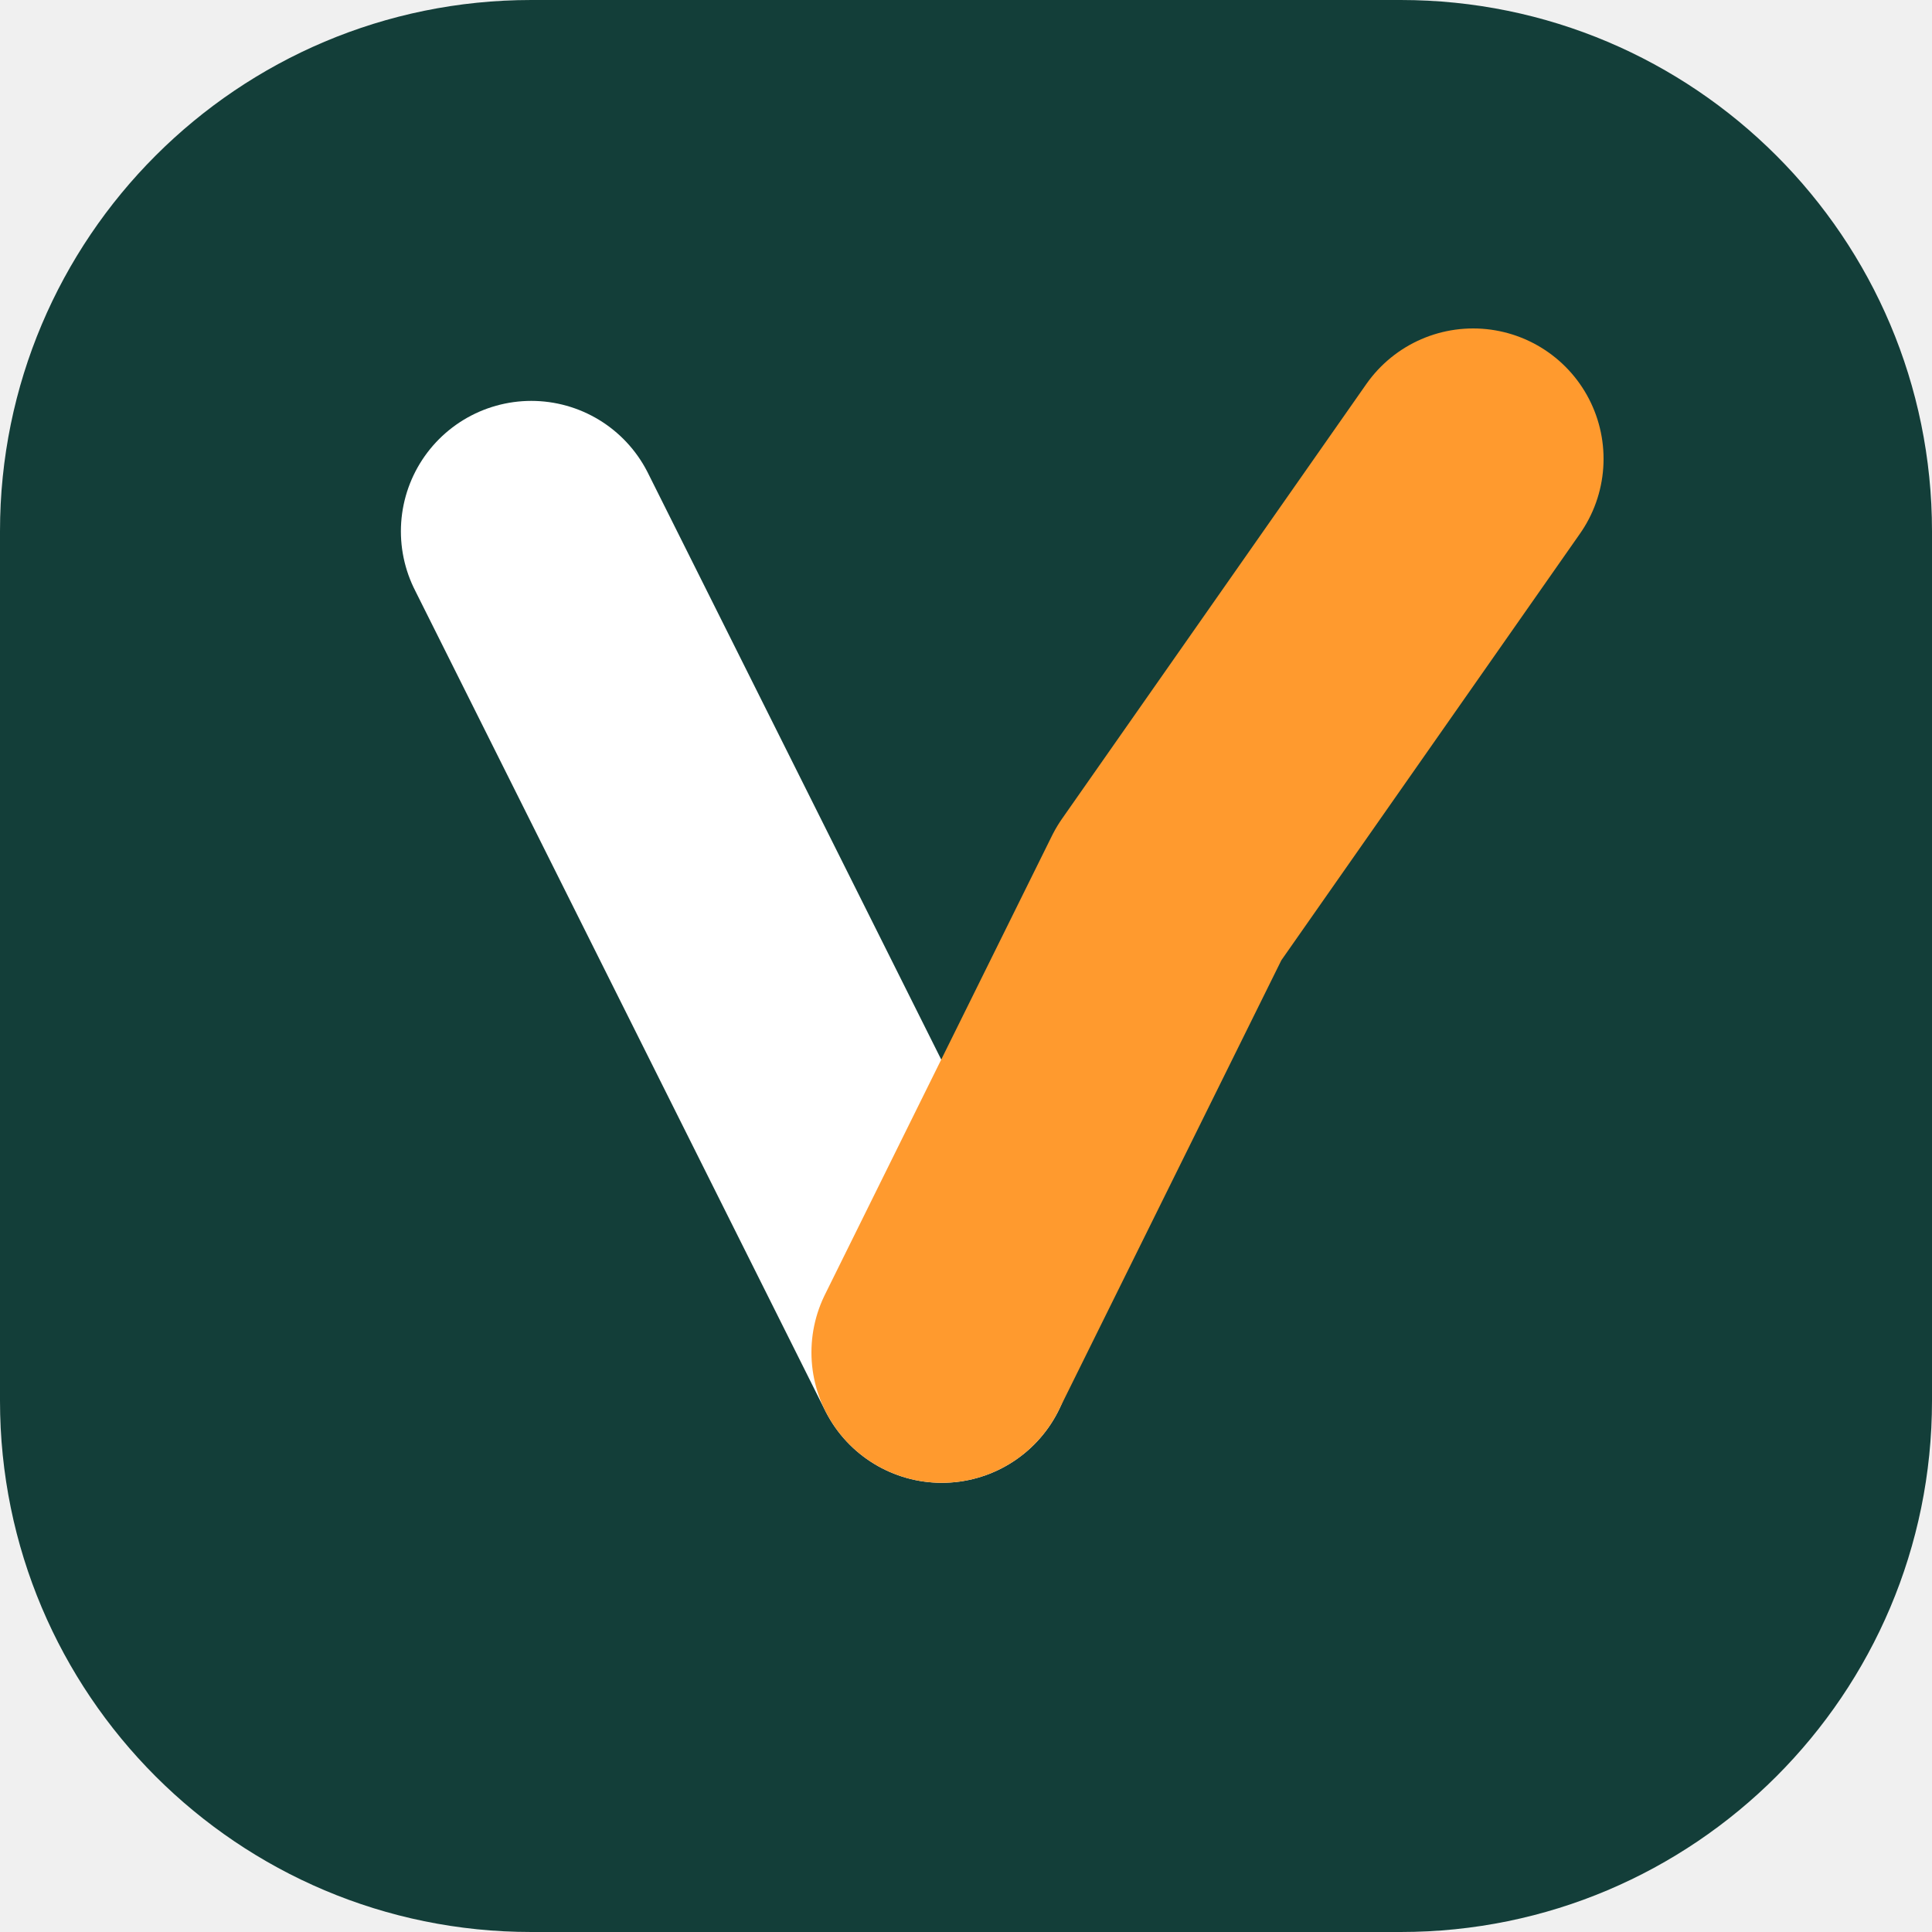
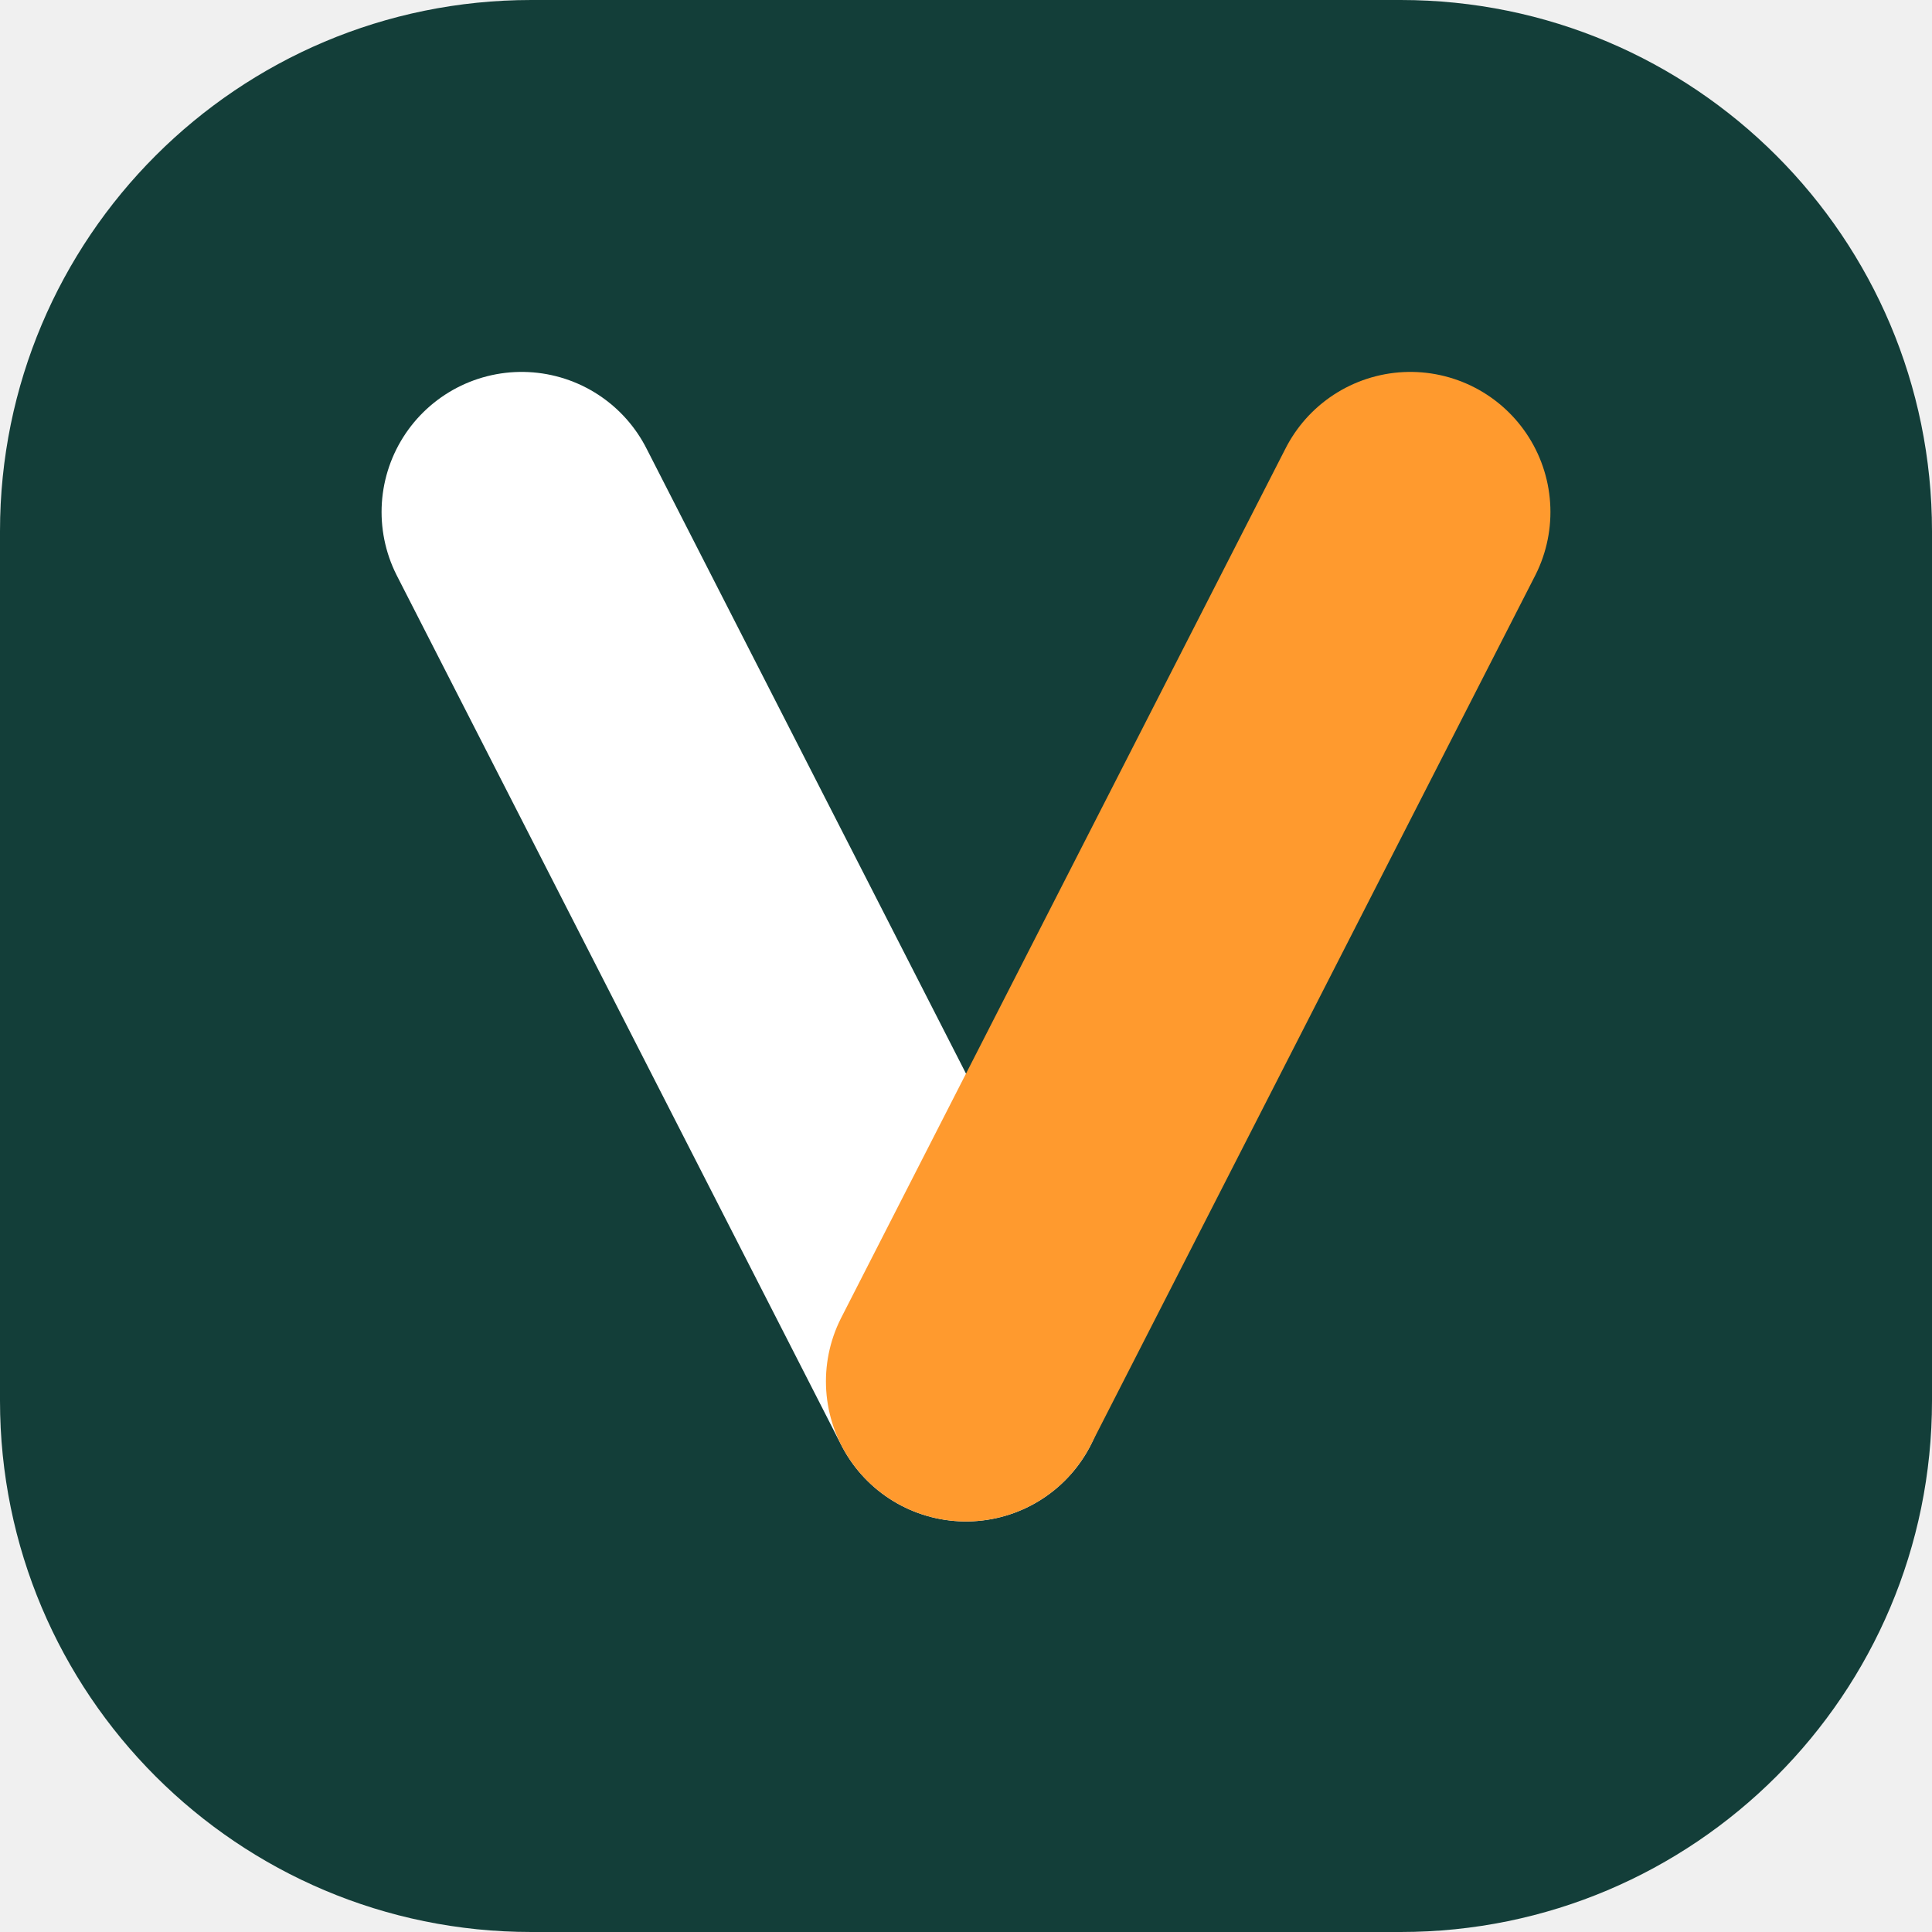
<svg xmlns="http://www.w3.org/2000/svg" width="40" height="40" viewBox="0 0 40 40" fill="none">
  <rect width="40" height="40" rx="11" fill="#133e39" />
-   <path d="M11 11 L19.5 28" stroke="#ffffff" stroke-width="5.4" stroke-linecap="round" stroke-linejoin="round" />
-   <path d="M19.5 28 L24.2 18.5 L30.5 9.5" stroke="#ff9a2e" stroke-width="5.4" stroke-linecap="round" stroke-linejoin="round" />
+   <path d="M10.8 10.6 L20 28.6" stroke="#ffffff" stroke-width="5.8" stroke-linecap="round" stroke-linejoin="round" />
+   <path d="M20 28.6 L29.2 10.6" stroke="#ff9a2e" stroke-width="5.8" stroke-linecap="round" stroke-linejoin="round" />
</svg>
